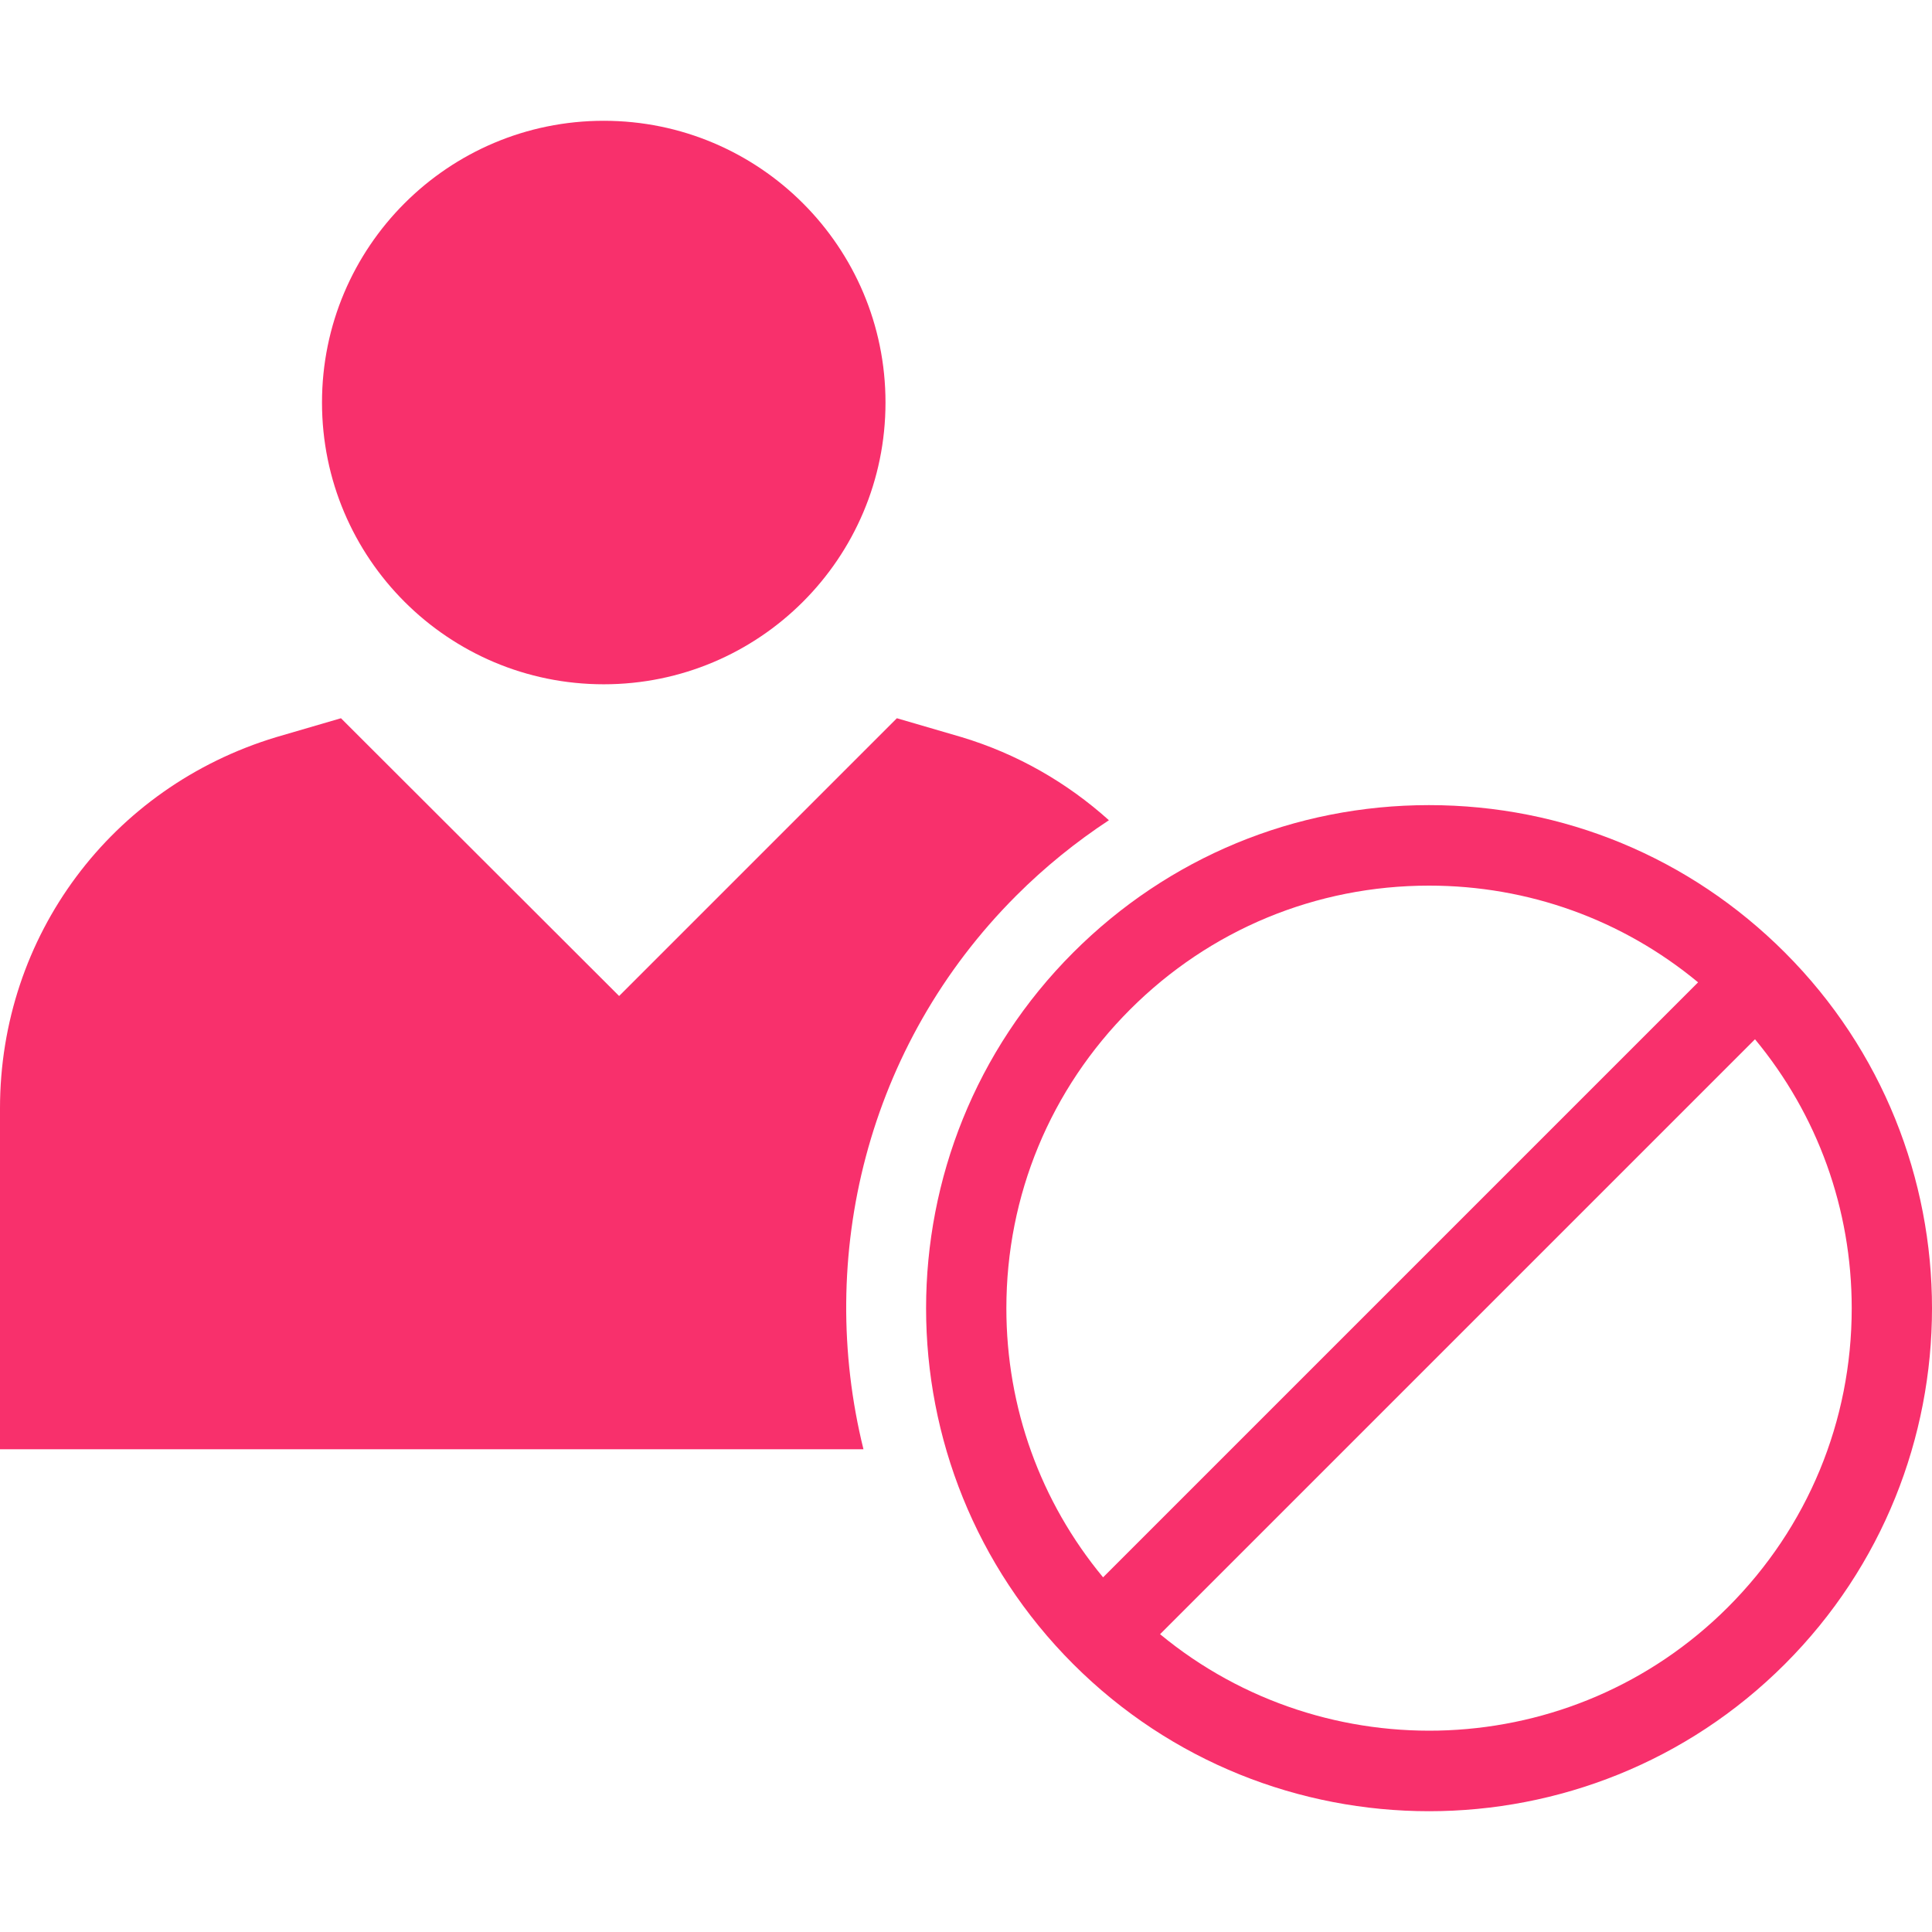
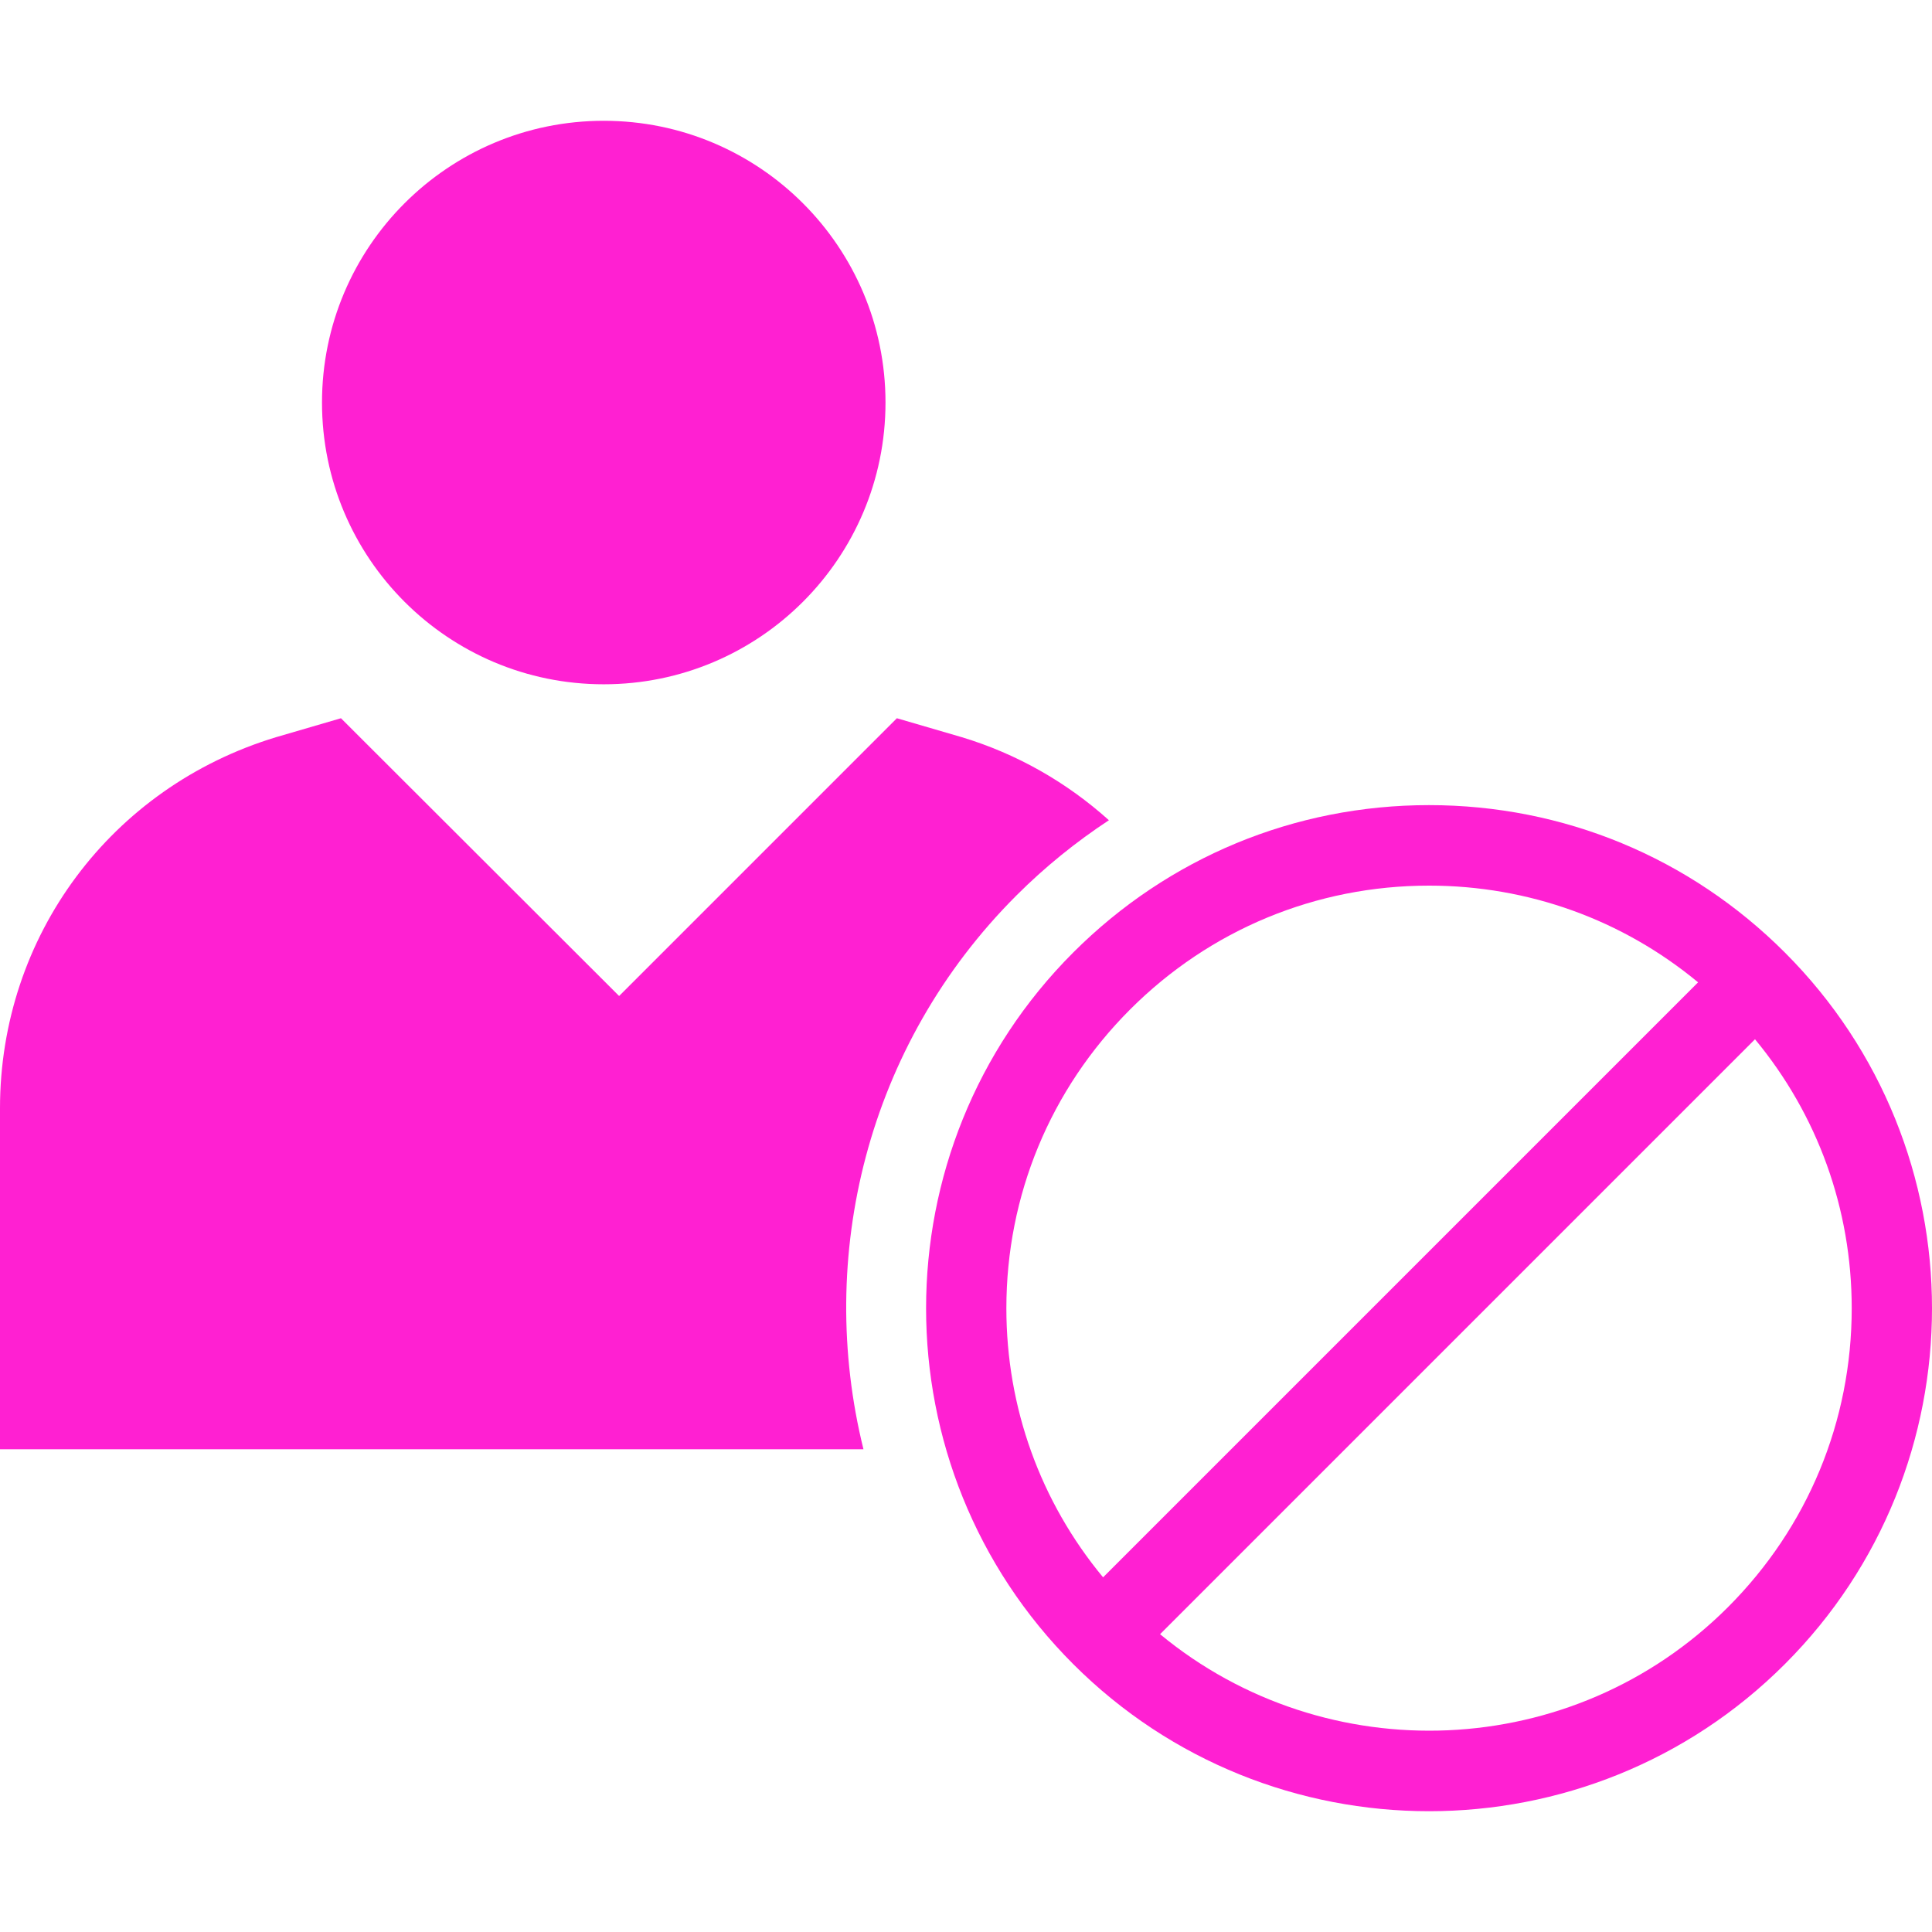
- <svg xmlns="http://www.w3.org/2000/svg" version="1.1" id="Layer_1" x="0px" y="0px" viewBox="0 0 472.615 472.615" style="enable-background:new 0 0 472.615 472.615;" xml:space="preserve" fill="#f8306c">
+ <svg xmlns="http://www.w3.org/2000/svg" version="1.1" id="Layer_1" x="0px" y="0px" viewBox="0 0 472.615 472.615" style="enable-background:new 0 0 472.615 472.615;" xml:space="preserve" fill="#ff20d2">
  <g>
    <g>
      <circle cx="147.692" cy="98.47" r="68.923" />
    </g>
  </g>
  <g>
    <g>
      <path d="M271.266,200.647c-10.266-9.228-22.454-16.234-36.014-20.319l-15.854-4.629l-67.946,67.947l-68.045-67.947l-15.854,4.629    C27.178,192.539,0,228.974,0,271.12v83.407h211.226c-11.629-47.005,0.726-98.784,37.39-135.448    C255.6,212.093,263.203,205.959,271.266,200.647z" />
    </g>
  </g>
  <g>
    <g>
      <path d="M436.618,233.005c-23.253-23.253-54.16-36.053-87.039-36.053c-32.878,0-63.786,12.8-87.039,36.053    c-47.995,47.996-47.995,126.082,0,174.078c23.994,23.993,55.517,35.985,87.039,35.985c31.523,0,63.046-11.992,87.039-35.985    C484.614,359.087,484.614,281.001,436.618,233.005z M246.182,320.044c0-27.619,10.751-53.584,30.283-73.115    c19.531-19.531,45.495-30.283,73.114-30.283c24.309,0,47.327,8.345,65.814,23.659L269.842,385.856    C254.527,367.369,246.182,344.352,246.182,320.044z M422.694,393.157c-37.953,37.954-98.327,40.137-138.912,6.608L429.317,254.23    c15.315,18.487,23.659,41.505,23.659,65.814C452.976,347.662,442.224,373.627,422.694,393.157z" />
    </g>
  </g>
  <g>
</g>
  <g>
</g>
  <g>
</g>
  <g>
</g>
  <g>
</g>
  <g>
</g>
  <g>
</g>
  <g>
</g>
  <g>
</g>
  <g>
</g>
  <g>
</g>
  <g>
</g>
  <g>
</g>
  <g>
</g>
  <g>
</g>
</svg>
